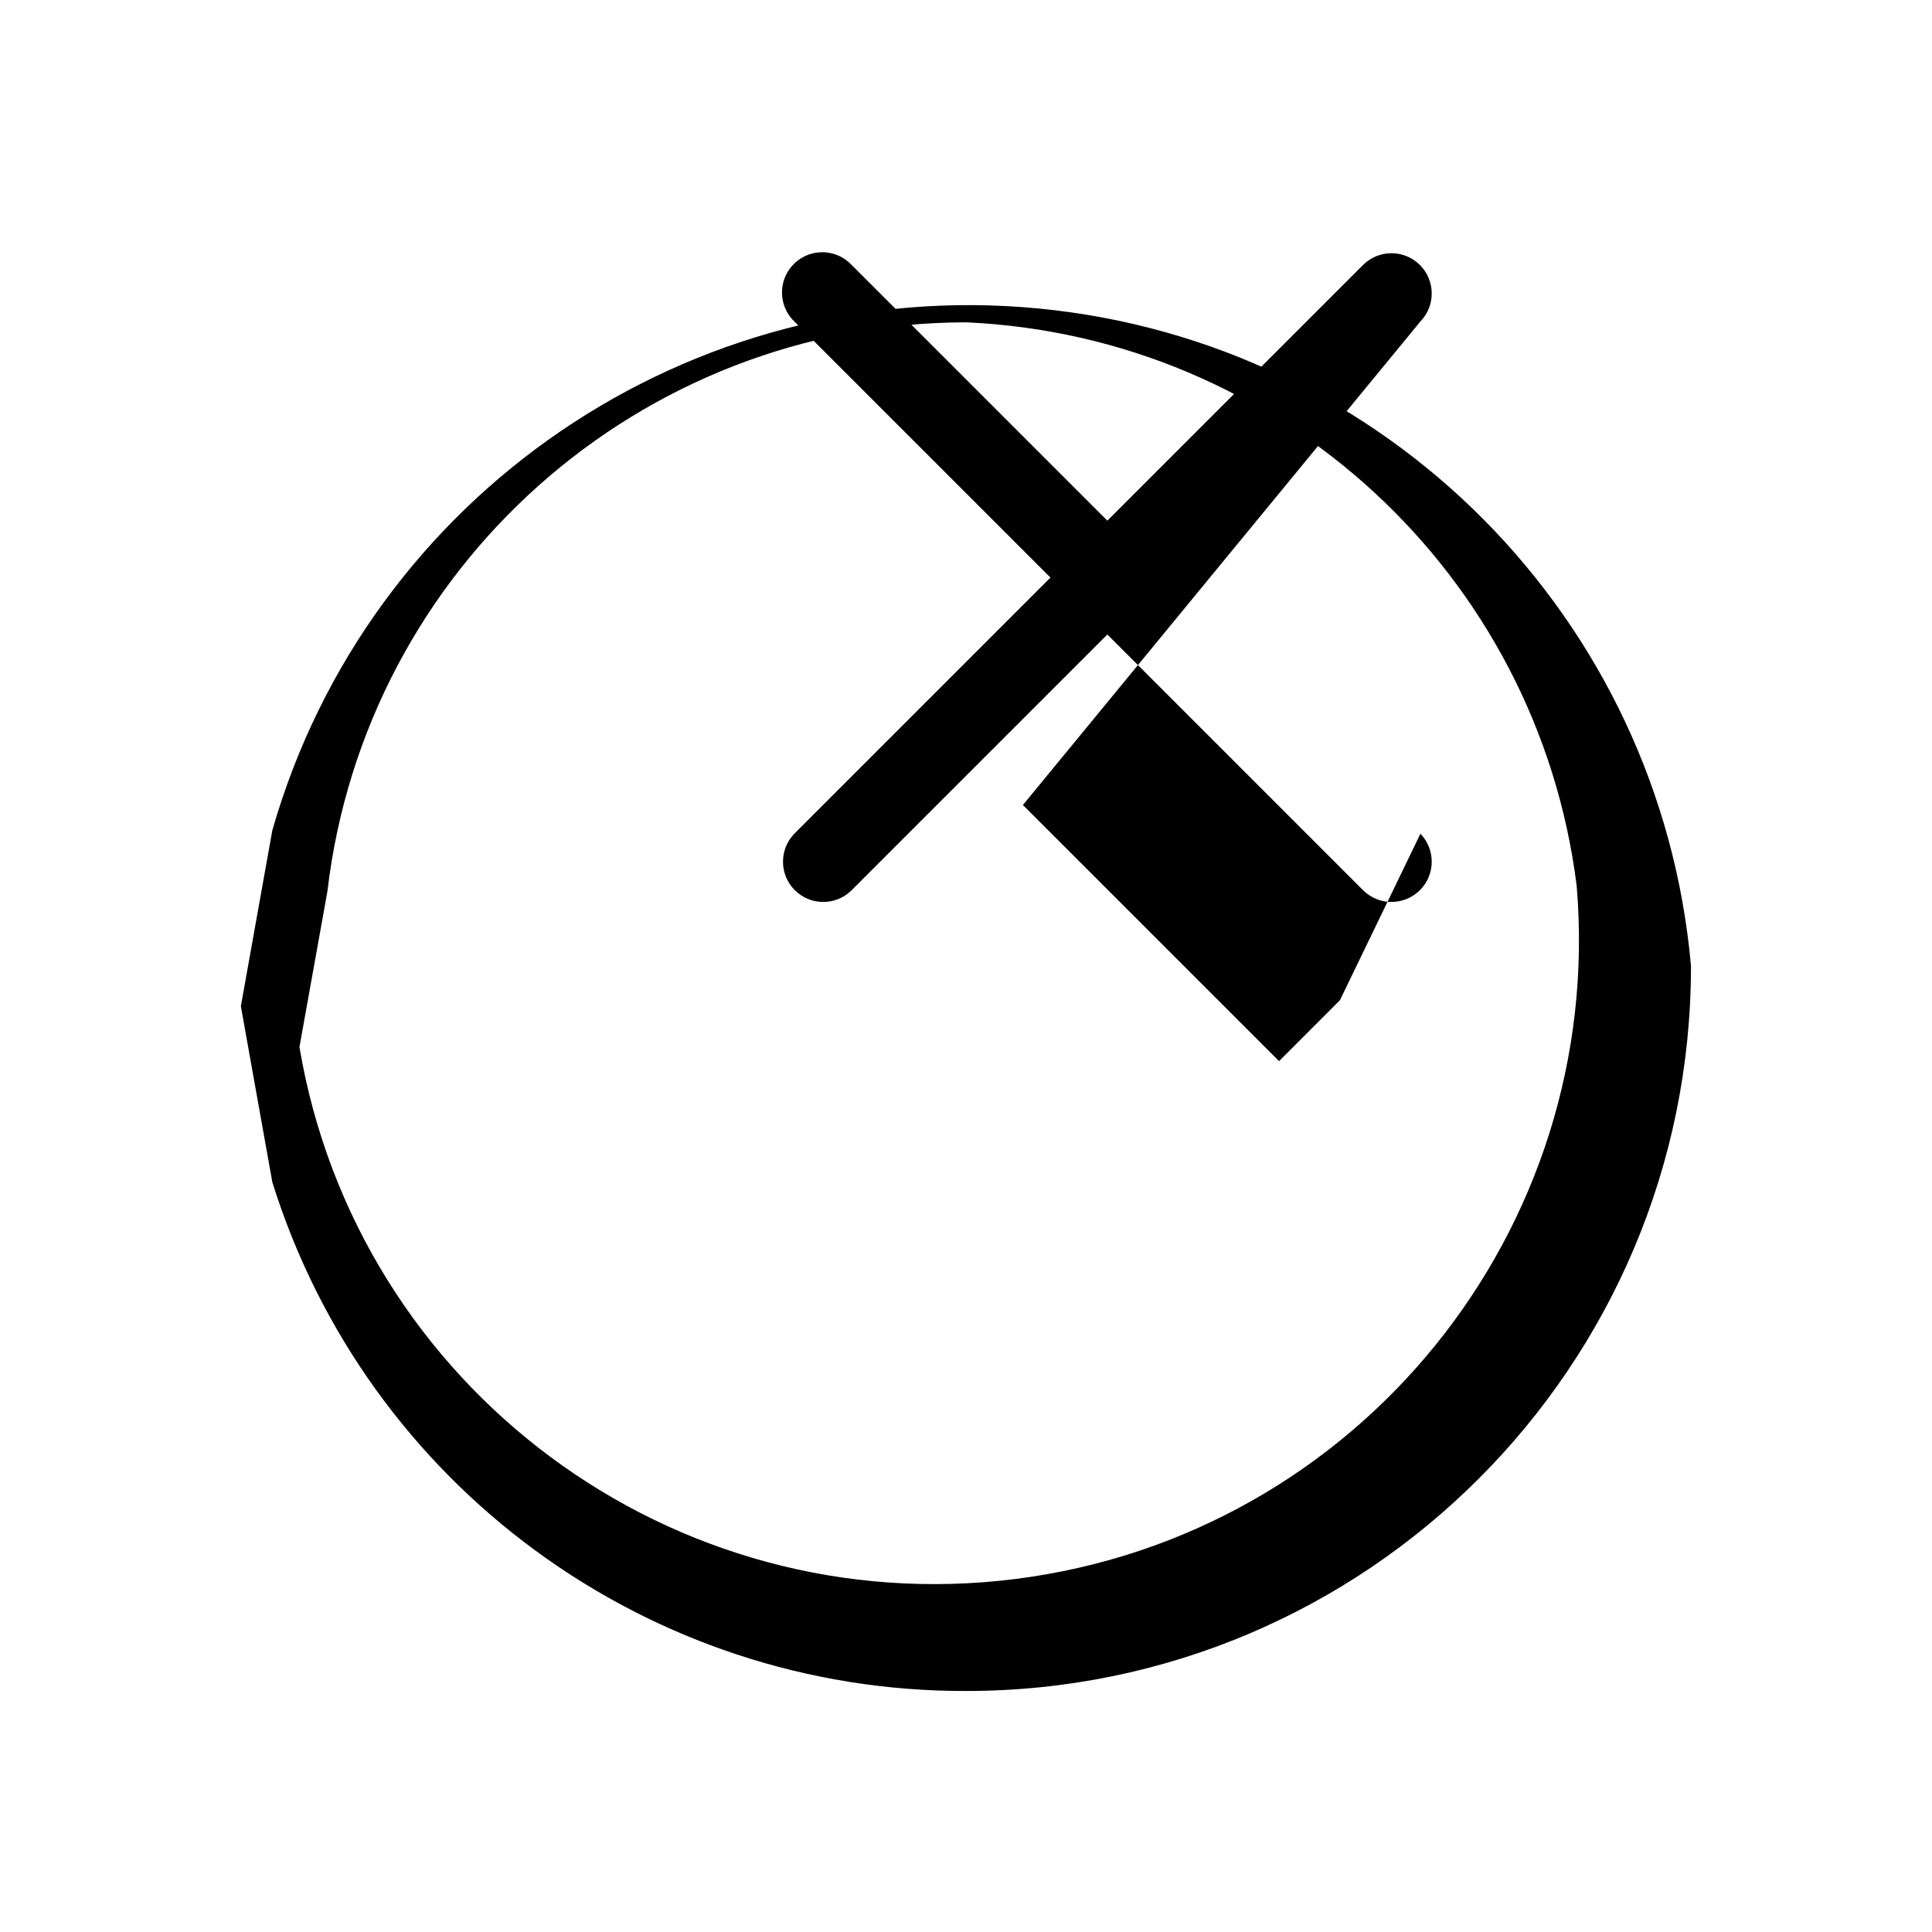
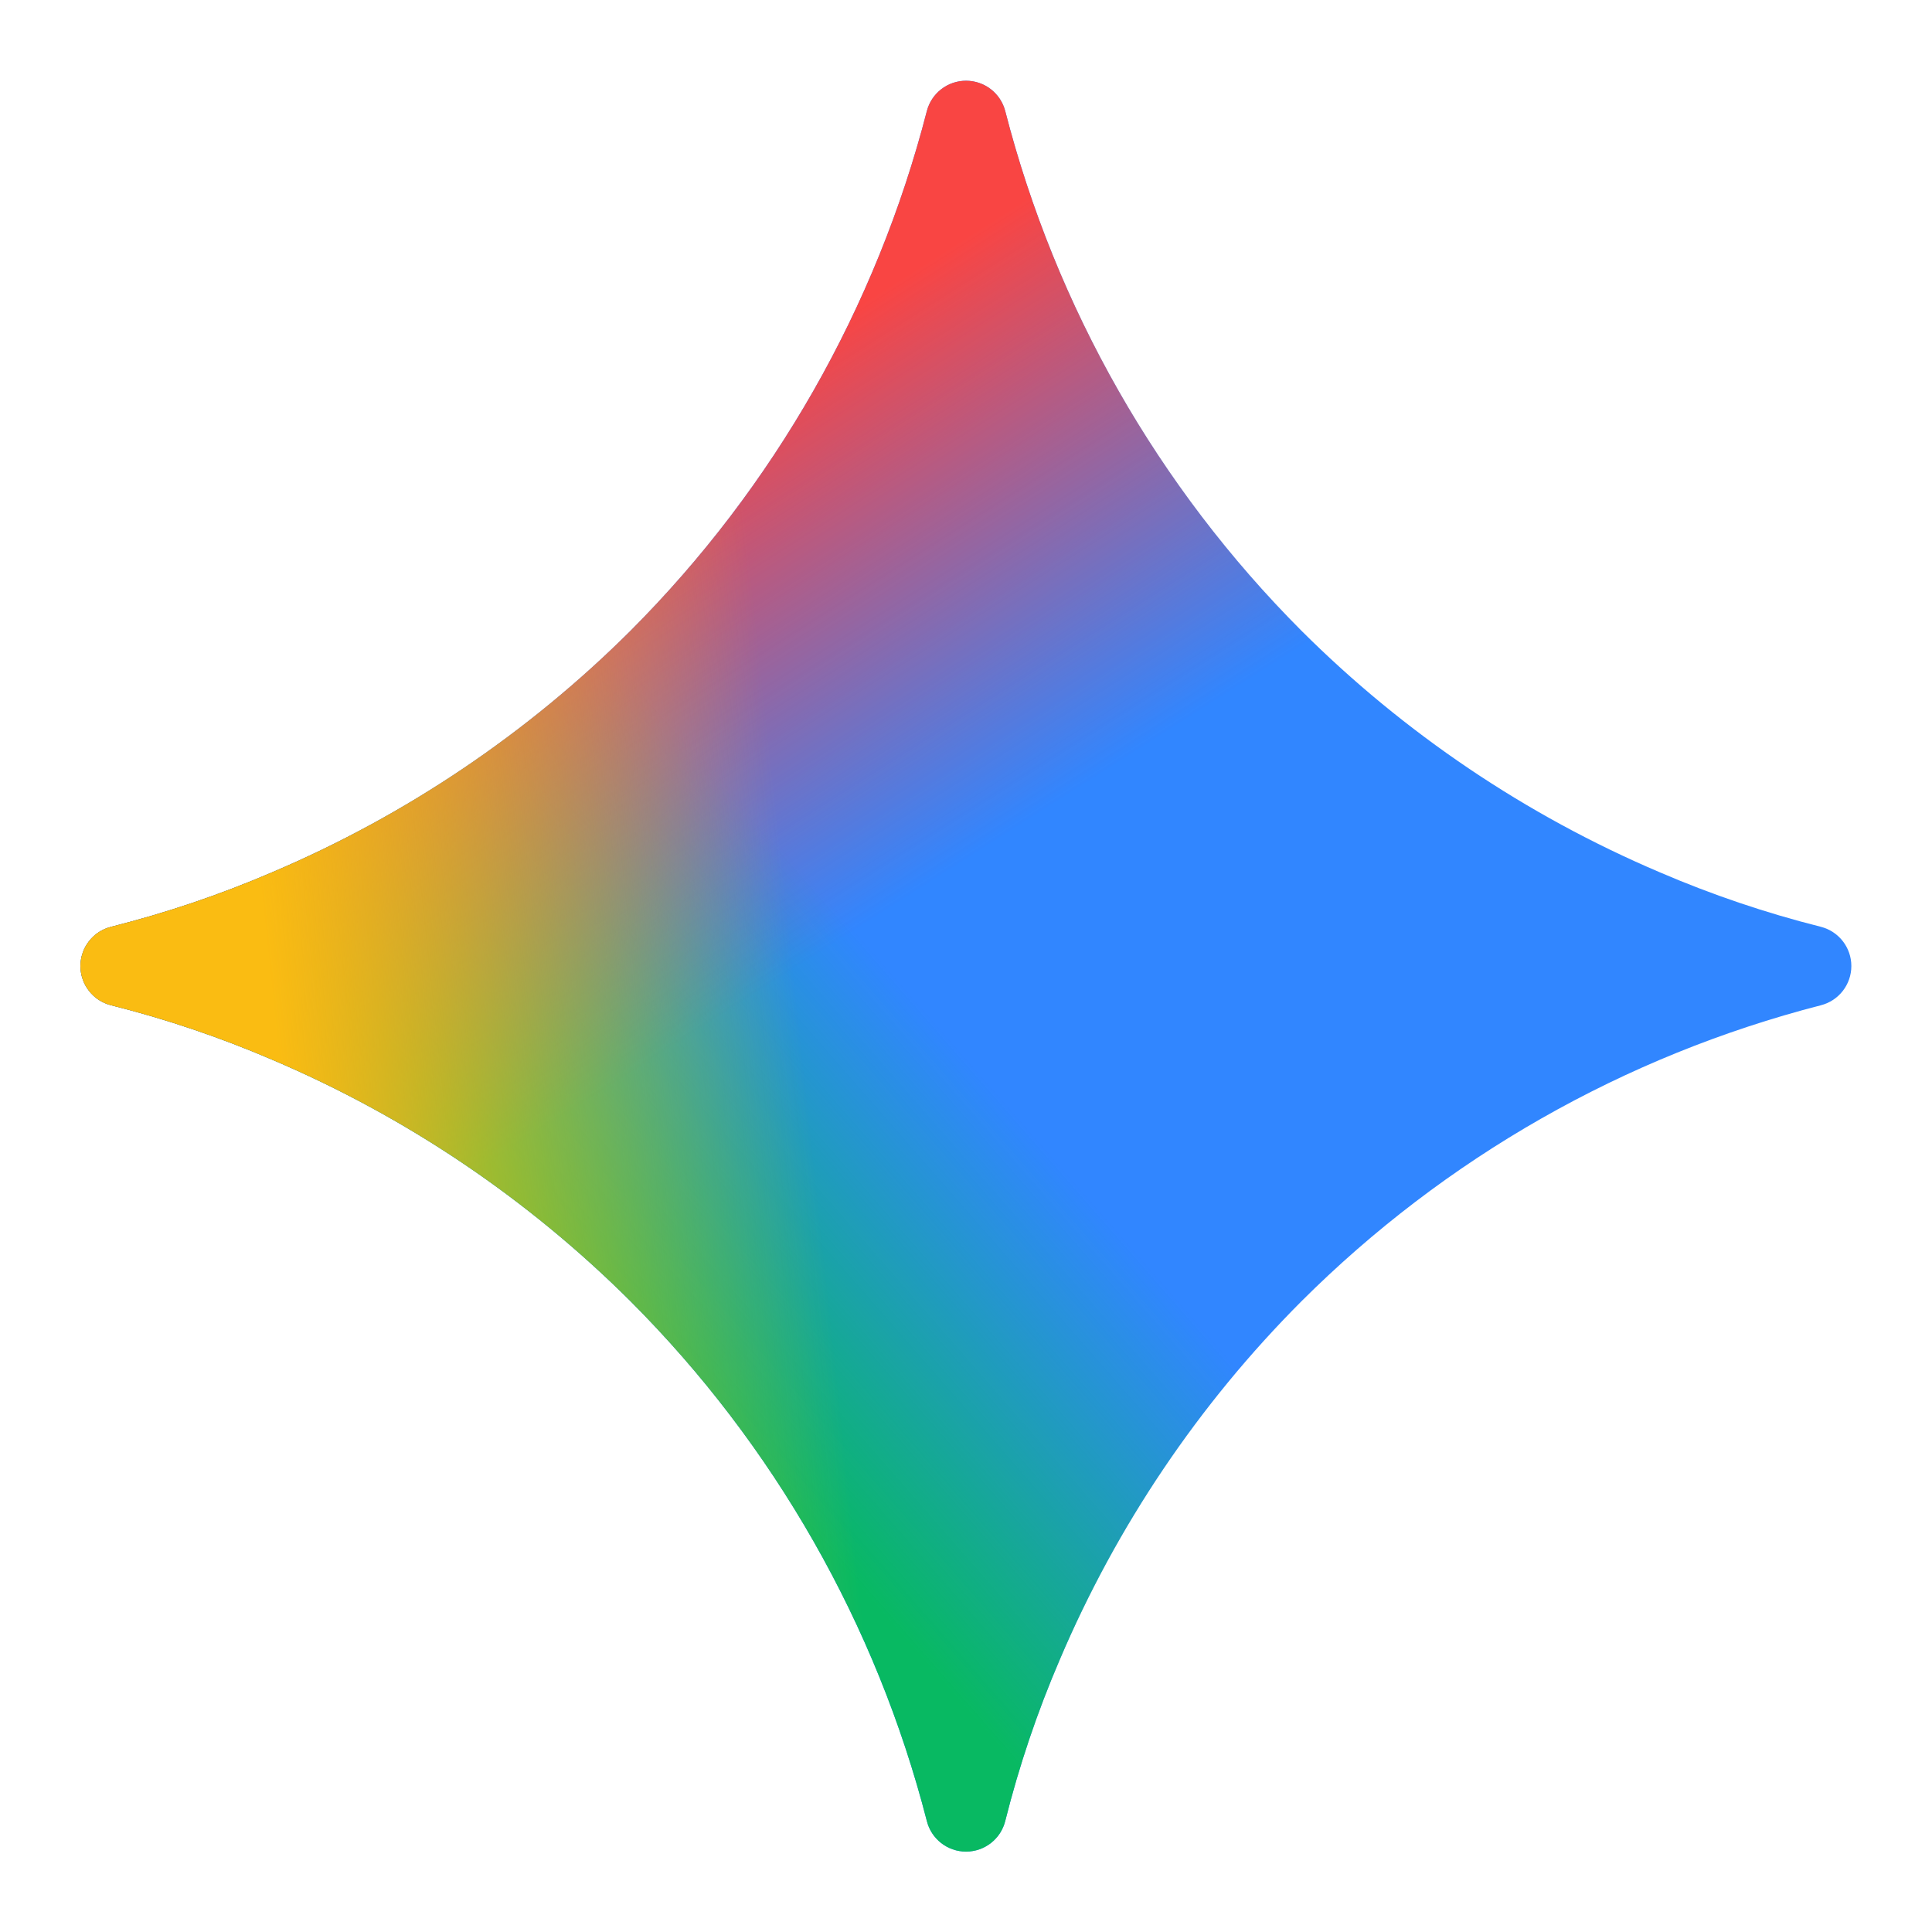
- <svg xmlns="http://www.w3.org/2000/svg" width="800px" height="800px" viewBox="0 0 24 24">
-   <path fill="currentColor" d="M12.003 21.006a9.003 9.003 0 0 1-8.62-6.321L2.992 12.5l.391-2.185A9.003 9.003 0 0 1 21.006 12a9.003 9.003 0 0 1-9.003 9.006ZM12 4.004a8.003 8.003 0 0 0-7.933 7.07l-.346 1.926l-.001.008a8.003 8.003 0 0 0 15.866-2.004A8.003 8.003 0 0 0 12 4.004Zm5.645 6.353a.5.5 0 0 1-.707.707l-3.182-3.182l-3.182 3.182a.5.5 0 0 1-.707-.707l3.182-3.182l-3.182-3.182a.5.5 0 1 1 .707-.707l3.182 3.182l3.182-3.182a.5.5 0 0 1 .707.707L12.707 10l3.182 3.182l.756-.757Z" />
+ <svg xmlns="http://www.w3.org/2000/svg" height="1em" style="flex:none;line-height:1" viewBox="0 0 24 24" width="1em">
+   <path d="M20.616 10.835a14.147 14.147 0 01-4.45-3.001 14.111 14.111 0 01-3.678-6.452.503.503 0 00-.975 0 14.134 14.134 0 01-3.679 6.452 14.155 14.155 0 01-4.45 3.001c-.65.28-1.318.505-2.002.678a.502.502 0 000 .975c.684.172 1.35.397 2.002.677a14.147 14.147 0 014.45 3.001 14.112 14.112 0 013.679 6.453.502.502 0 00.975 0c.172-.685.397-1.351.677-2.003a14.145 14.145 0 013.001-4.45 14.113 14.113 0 016.453-3.678.503.503 0 000-.975 13.245 13.245 0 01-2.003-.678z" fill="#3186FF" />
+   <path d="M20.616 10.835a14.147 14.147 0 01-4.45-3.001 14.111 14.111 0 01-3.678-6.452.503.503 0 00-.975 0 14.134 14.134 0 01-3.679 6.452 14.155 14.155 0 01-4.45 3.001c-.65.28-1.318.505-2.002.678a.502.502 0 000 .975c.684.172 1.35.397 2.002.677a14.147 14.147 0 014.45 3.001 14.112 14.112 0 013.679 6.453.502.502 0 00.975 0c.172-.685.397-1.351.677-2.003a14.145 14.145 0 013.001-4.45 14.113 14.113 0 016.453-3.678.503.503 0 000-.975 13.245 13.245 0 01-2.003-.678z" fill="url(#lobe-icons-gemini-fill-0)" />
+   <path d="M20.616 10.835a14.147 14.147 0 01-4.45-3.001 14.111 14.111 0 01-3.678-6.452.503.503 0 00-.975 0 14.134 14.134 0 01-3.679 6.452 14.155 14.155 0 01-4.45 3.001c-.65.28-1.318.505-2.002.678a.502.502 0 000 .975c.684.172 1.35.397 2.002.677a14.147 14.147 0 014.45 3.001 14.112 14.112 0 013.679 6.453.502.502 0 00.975 0c.172-.685.397-1.351.677-2.003a14.145 14.145 0 013.001-4.45 14.113 14.113 0 016.453-3.678.503.503 0 000-.975 13.245 13.245 0 01-2.003-.678z" fill="url(#lobe-icons-gemini-fill-1)" />
+   <path d="M20.616 10.835a14.147 14.147 0 01-4.45-3.001 14.111 14.111 0 01-3.678-6.452.503.503 0 00-.975 0 14.134 14.134 0 01-3.679 6.452 14.155 14.155 0 01-4.45 3.001c-.65.28-1.318.505-2.002.678a.502.502 0 000 .975c.684.172 1.35.397 2.002.677a14.147 14.147 0 014.45 3.001 14.112 14.112 0 013.679 6.453.502.502 0 00.975 0c.172-.685.397-1.351.677-2.003a14.145 14.145 0 013.001-4.45 14.113 14.113 0 016.453-3.678.503.503 0 000-.975 13.245 13.245 0 01-2.003-.678z" fill="url(#lobe-icons-gemini-fill-2)" />
+   <defs>
+     <linearGradient gradientUnits="userSpaceOnUse" id="lobe-icons-gemini-fill-0" x1="7" x2="11" y1="15.5" y2="12">
+       <stop stop-color="#08B962" />
+       <stop offset="1" stop-color="#08B962" stop-opacity="0" />
+     </linearGradient>
+     <linearGradient gradientUnits="userSpaceOnUse" id="lobe-icons-gemini-fill-1" x1="8" x2="11.5" y1="5.5" y2="11">
+       <stop stop-color="#F94543" />
+       <stop offset="1" stop-color="#F94543" stop-opacity="0" />
+     </linearGradient>
+     <linearGradient gradientUnits="userSpaceOnUse" id="lobe-icons-gemini-fill-2" x1="3.5" x2="17.5" y1="13.5" y2="12">
+       <stop stop-color="#FABC12" />
+       <stop offset=".46" stop-color="#FABC12" stop-opacity="0" />
+     </linearGradient>
+   </defs>
</svg>
